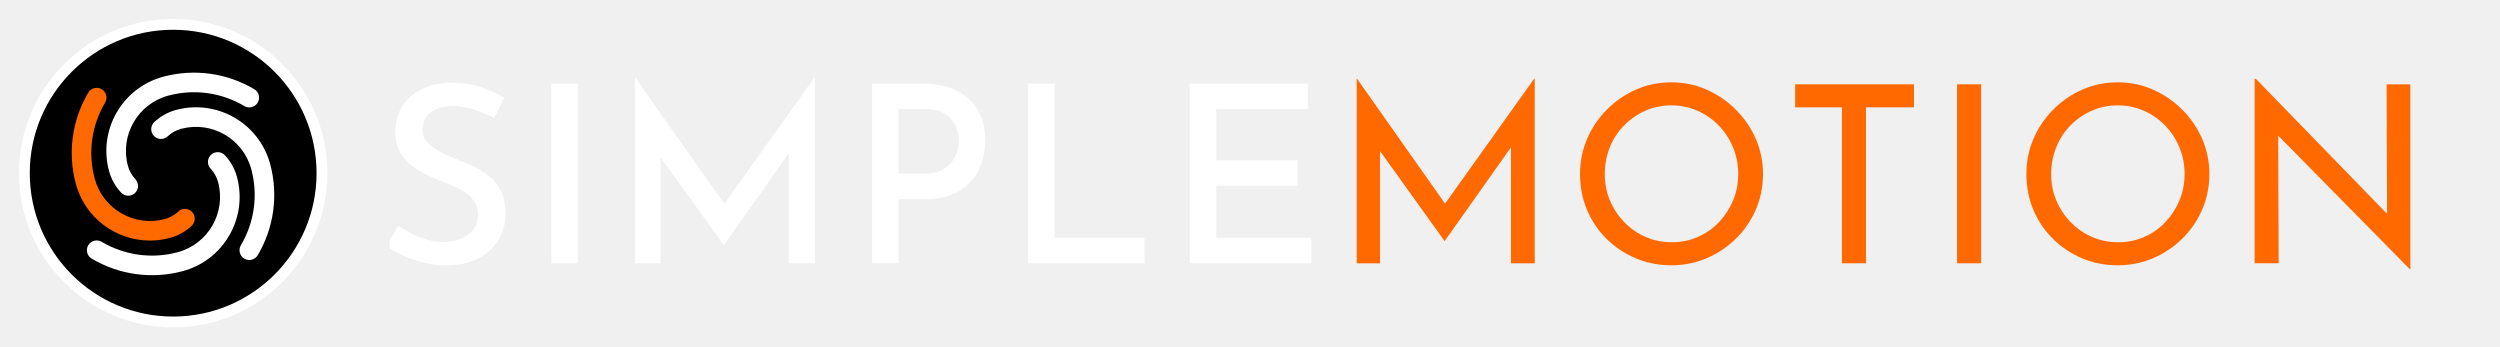
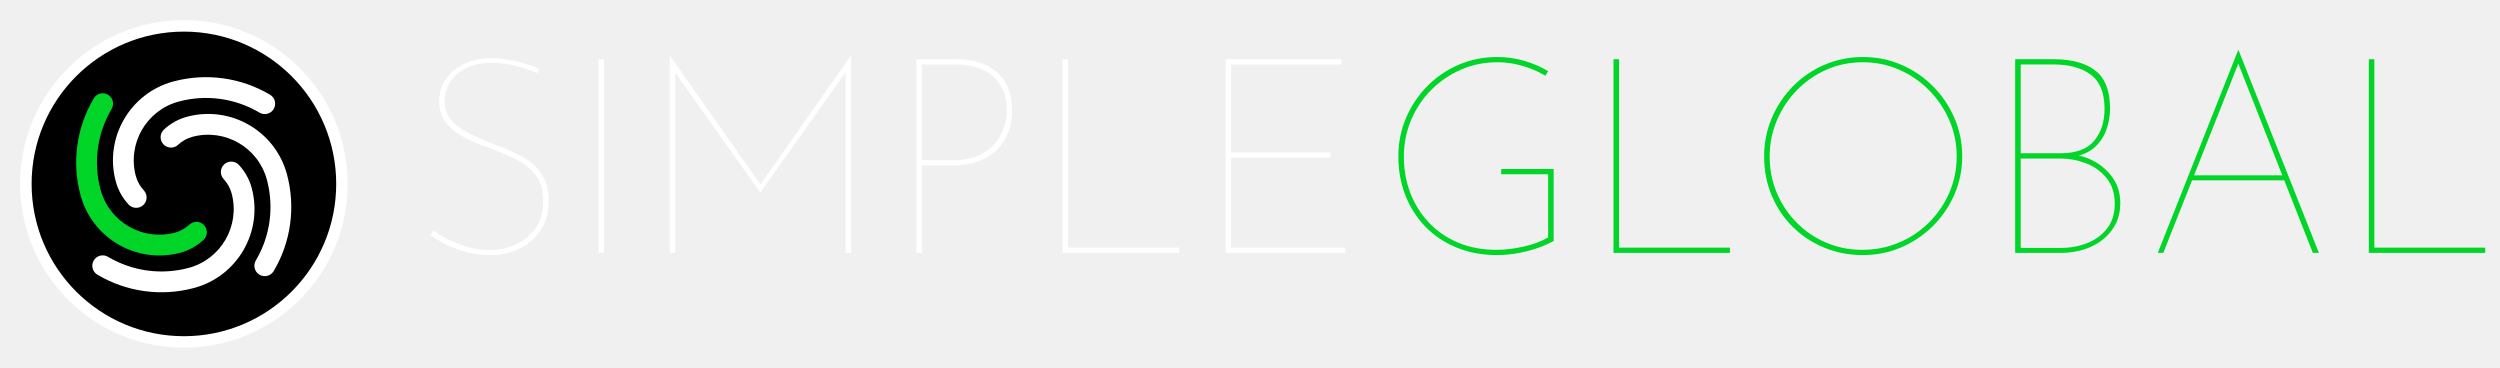
- <svg xmlns="http://www.w3.org/2000/svg" version="1.1" width="462" height="64" viewBox="0 0 462 64">
+ <svg xmlns="http://www.w3.org/2000/svg" version="1.1" width="435" height="64" viewBox="0 0 435 64">
  <svg x="0" y="0" width="64" height="64" viewBox="0 0 512 512">
    <circle cx="256" cy="256" r="220" fill="#000000" stroke="#ffffff" stroke-width="16" />
    <g transform="translate(256, 256) scale(8.125) translate(-43, -160)">
      <path d="m 33.53,163.538 a 9.322,9.322 0 0 1 -2.206,-3.966 13.983,13.983 0 0 1 9.888,-17.126 21.525,21.525 0 0 1 16.55,2.277 1.78,1.78 0 0 1 -1.816,3.063 17.964,17.964 0 0 0 -13.812,-1.9 10.422,10.422 0 0 0 -7.37,12.765 5.761,5.761 0 0 0 1.363,2.451 1.78,1.78 0 1 1 -2.597,2.436 z" fill="#ffffff" />
-       <path d="m 46.37,169.578 a 9.322,9.322 0 0 1 -3.966,2.206 13.983,13.983 0 0 1 -17.126,-9.888 21.525,21.525 0 0 1 2.277,-16.55 1.78,1.78 0 0 1 3.063,1.816 17.964,17.964 0 0 0 -1.9,13.812 10.422,10.422 0 0 0 12.765,7.37 5.761,5.761 0 0 0 2.451,-1.363 1.78,1.78 0 1 1 2.436,2.597 z" fill="#ff6900" />
+       <path d="m 46.37,169.578 a 9.322,9.322 0 0 1 -3.966,2.206 13.983,13.983 0 0 1 -17.126,-9.888 21.525,21.525 0 0 1 2.277,-16.55 1.78,1.78 0 0 1 3.063,1.816 17.964,17.964 0 0 0 -1.9,13.812 10.422,10.422 0 0 0 12.765,7.37 5.761,5.761 0 0 0 2.451,-1.363 1.78,1.78 0 1 1 2.436,2.597 z" fill="#00d528" />
      <path d="m 52.41,156.739 a 9.322,9.322 0 0 1 2.206,3.966 13.983,13.983 0 0 1 -9.888,17.126 21.525,21.525 0 0 1 -16.55,-2.277 1.78,1.78 0 0 1 1.816,-3.063 17.964,17.964 0 0 0 13.812,1.9 10.422,10.422 0 0 0 7.37,-12.765 5.761,5.761 0 0 0 -1.363,-2.451 1.78,1.78 0 1 1 2.597,-2.436 z" fill="#ffffff" />
      <path d="m 39.57,150.699 a 9.322,9.322 0 0 1 3.966,-2.206 13.983,13.983 0 0 1 17.126,9.888 21.525,21.525 0 0 1 -2.277,16.55 1.78,1.78 0 0 1 -3.063,-1.816 17.964,17.964 0 0 0 1.9,-13.812 10.422,10.422 0 0 0 -12.765,-7.37 5.761,5.761 0 0 0 -2.451,1.363 1.78,1.78 0 1 1 -2.436,-2.597 z" fill="#ffffff" />
    </g>
  </svg>
-   <svg x="72" y="8" width="390" height="48" viewBox="52 8 260 32">
-     <g fill="#ffffff">
-       <path d="m 64.874,17.203 c -0.773,-0.407 -1.606,-0.752 -2.501,-1.037 -0.895,-0.285 -1.759,-0.427 -2.593,-0.427 -1.139,0 -2.043,0.259 -2.714,0.778 -0.671,0.519 -1.006,1.225 -1.006,2.12 0,0.631 0.223,1.18 0.671,1.647 0.447,0.468 1.026,0.875 1.738,1.22 0.711,0.346 1.464,0.671 2.257,0.976 0.671,0.244 1.336,0.534 1.998,0.869 0.661,0.335 1.261,0.747 1.799,1.235 0.539,0.487 0.966,1.093 1.281,1.815 0.315,0.722 0.473,1.601 0.473,2.638 0,1.18 -0.29,2.247 -0.869,3.202 -0.58,0.956 -1.414,1.714 -2.501,2.272 -1.088,0.56 -2.405,0.839 -3.95,0.839 -0.936,0 -1.845,-0.106 -2.73,-0.32 -0.884,-0.214 -1.718,-0.498 -2.501,-0.854 -0.783,-0.355 -1.49,-0.747 -2.12,-1.174 l 1.464,-2.531 c 0.488,0.346 1.047,0.676 1.678,0.991 0.63,0.315 1.286,0.564 1.967,0.747 0.681,0.183 1.327,0.274 1.937,0.274 0.671,0 1.332,-0.117 1.982,-0.351 0.65,-0.233 1.189,-0.6 1.617,-1.098 0.427,-0.498 0.641,-1.154 0.641,-1.968 0,-0.691 -0.188,-1.275 -0.564,-1.754 -0.376,-0.478 -0.875,-0.889 -1.495,-1.234 -0.621,-0.346 -1.286,-0.651 -1.998,-0.916 -0.691,-0.264 -1.393,-0.559 -2.104,-0.884 -0.712,-0.325 -1.373,-0.717 -1.982,-1.174 -0.61,-0.458 -1.104,-1.026 -1.479,-1.708 -0.376,-0.681 -0.564,-1.52 -0.564,-2.516 0,-1.179 0.279,-2.211 0.838,-3.096 0.559,-0.884 1.337,-1.581 2.333,-2.089 0.996,-0.508 2.145,-0.793 3.446,-0.854 1.484,0 2.775,0.183 3.874,0.549 1.098,0.366 2.074,0.803 2.928,1.312 z" />
-       <path d="m 71.919,12.963 h 3.264 v 22.143 h -3.264 z" />
-       <path d="m 98.485,20.421 5.856,-8.19 h 0.061 v 22.875 h -3.233 V 21.562 L 93.209,32.819 H 93.148 L 85.371,22.021 85.371,35.106 H 82.228 V 12.231 h 0.031 l 10.968,15.543 z" />
-       <path d="m 117.547,12.963 c 1.647,0 3.055,0.28 4.224,0.839 1.169,0.56 2.063,1.357 2.684,2.394 0.62,1.037 0.93,2.298 0.93,3.782 0,0.875 -0.132,1.738 -0.396,2.592 -0.264,0.854 -0.686,1.632 -1.266,2.333 -0.58,0.701 -1.347,1.261 -2.303,1.678 -0.956,0.417 -2.115,0.625 -3.477,0.625 h -3.233 v 7.899 h -3.264 V 12.963 Z m 0.396,11.102 c 0.813,0 1.495,-0.137 2.043,-0.412 0.549,-0.274 0.981,-0.625 1.296,-1.052 0.315,-0.427 0.539,-0.869 0.671,-1.327 0.132,-0.458 0.198,-0.87 0.198,-1.235 0,-0.407 -0.066,-0.839 -0.198,-1.296 -0.132,-0.457 -0.351,-0.884 -0.656,-1.281 -0.305,-0.396 -0.722,-0.722 -1.25,-0.976 -0.529,-0.254 -1.189,-0.381 -1.982,-0.381 h -3.355 v 7.96 z" />
-       <path d="m 130.662,12.963 h 3.264 v 19.001 h 11.071 v 3.142 h -14.335 z" />
-       <path d="m 150.579,12.963 h 14.547 v 3.142 H 153.84 v 6.313 h 10.035 v 3.141 H 153.84 v 6.405 h 11.713 v 3.142 H 150.578 V 12.963 Z" />
-     </g>
-     <g fill="#ff6900">
-       <path d="M 171.149,35.106 V 12.353 h 0.031 L 182.032,27.757 193.018,12.353 h 0.061 v 22.753 h -2.928 l 0,-14.288 -8.143,11.513 h -0.061 l -7.93,-11.051 0,13.826 z" />
-       <path d="m 198.66,24.095 c 0,-1.525 0.29,-2.963 0.87,-4.315 0.578,-1.352 1.387,-2.552 2.424,-3.599 1.037,-1.047 2.231,-1.871 3.584,-2.47 1.352,-0.6 2.811,-0.9 4.377,-0.9 1.545,0 2.994,0.3 4.346,0.9 1.353,0.6 2.552,1.423 3.6,2.47 1.047,1.047 1.865,2.247 2.455,3.599 0.59,1.353 0.885,2.791 0.885,4.315 0,1.566 -0.295,3.03 -0.885,4.392 -0.59,1.363 -1.408,2.559 -2.455,3.584 -1.048,1.027 -2.247,1.83 -3.6,2.41 -1.352,0.579 -2.801,0.869 -4.346,0.869 -1.566,0 -3.025,-0.285 -4.377,-0.854 -1.353,-0.57 -2.547,-1.363 -3.584,-2.379 -1.037,-1.018 -1.846,-2.207 -2.424,-3.569 -0.58,-1.362 -0.87,-2.846 -0.87,-4.453 z m 3.049,0.031 c 0,1.16 0.214,2.242 0.641,3.248 0.428,1.008 1.017,1.896 1.77,2.67 0.752,0.772 1.627,1.377 2.623,1.814 0.996,0.437 2.074,0.656 3.232,0.656 1.139,0 2.206,-0.219 3.203,-0.656 0.996,-0.438 1.86,-1.042 2.592,-1.814 0.732,-0.773 1.313,-1.662 1.738,-2.67 0.428,-1.006 0.641,-2.099 0.641,-3.278 0,-1.159 -0.213,-2.251 -0.641,-3.278 -0.426,-1.027 -1.017,-1.926 -1.769,-2.699 -0.753,-0.773 -1.627,-1.377 -2.623,-1.815 -0.997,-0.437 -2.063,-0.656 -3.202,-0.656 -1.159,0 -2.237,0.224 -3.233,0.671 -0.996,0.448 -1.87,1.058 -2.622,1.83 -0.754,0.773 -1.332,1.673 -1.739,2.699 -0.407,1.026 -0.611,2.119 -0.611,3.278 z" />
-       <path d="m 225.165,13.055 h 14.639 v 2.836 h -5.916 v 19.215 h -2.959 V 15.891 h -5.764 z" />
-       <path d="m 245.112,13.055 h 2.959 v 22.051 h -2.959 z" />
-       <path d="m 253.653,24.095 c 0,-1.525 0.289,-2.963 0.869,-4.315 0.578,-1.352 1.387,-2.552 2.424,-3.599 1.037,-1.047 2.232,-1.871 3.584,-2.47 1.352,-0.599 2.811,-0.9 4.377,-0.9 1.545,0 2.994,0.3 4.346,0.9 1.352,0.6 2.553,1.423 3.6,2.47 1.047,1.047 1.865,2.247 2.455,3.599 0.59,1.353 0.885,2.791 0.885,4.315 0,1.566 -0.295,3.03 -0.885,4.392 -0.59,1.363 -1.408,2.559 -2.455,3.584 -1.047,1.027 -2.248,1.83 -3.6,2.41 -1.352,0.579 -2.801,0.869 -4.346,0.869 -1.566,0 -3.025,-0.285 -4.377,-0.854 -1.352,-0.57 -2.547,-1.363 -3.584,-2.379 -1.037,-1.018 -1.846,-2.207 -2.424,-3.569 -0.58,-1.362 -0.869,-2.846 -0.869,-4.453 z m 3.049,0.031 c 0,1.16 0.215,2.242 0.641,3.248 0.428,1.008 1.018,1.896 1.77,2.67 0.752,0.772 1.627,1.377 2.623,1.814 0.996,0.437 2.074,0.656 3.232,0.656 1.139,0 2.207,-0.219 3.203,-0.656 0.996,-0.437 1.859,-1.042 2.592,-1.814 0.732,-0.773 1.313,-1.662 1.738,-2.67 0.428,-1.006 0.641,-2.099 0.641,-3.278 0,-1.159 -0.213,-2.251 -0.641,-3.278 -0.426,-1.027 -1.016,-1.926 -1.768,-2.699 -0.754,-0.773 -1.627,-1.377 -2.623,-1.815 -0.998,-0.437 -2.064,-0.656 -3.203,-0.656 -1.16,0 -2.236,0.224 -3.232,0.671 -0.998,0.448 -1.871,1.058 -2.623,1.83 -0.754,0.773 -1.332,1.673 -1.738,2.699 -0.409,1.026 -0.612,2.119 -0.612,3.278 z" />
-       <path d="M 300.866,35.807 284.673,19.383 284.732,35.105 h -2.959 V 12.384 h 0.152 L 298.089,29.015 298.03,13.055 h 2.928 v 22.752 z" />
-     </g>
-   </svg>
+   <g style="fill:#ffffff;stroke:none" transform="translate(72,44.000) scale(0.048,-0.048)">
+     <path transform="translate(0,0)" d="M447 652Q419 664 374.0 676.5Q329 689 282 689Q205 689 158.5 649.5Q112 610 112 552Q112 508 137.5 479.5Q163 451 203.5 431.5Q244 412 291 394Q327 381 362.0 365.0Q397 349 426.0 326.5Q455 304 472.0 270.5Q489 237 489 189Q489 128 461.0 84.0Q433 40 385.0 16.0Q337 -8 277 -8Q220 -8 176.0 6.5Q132 21 103.0 38.0Q74 55 61 63L71 81Q92 66 124.0 49.5Q156 33 194.5 21.5Q233 10 273 10Q322 10 367.0 29.5Q412 49 440.5 88.5Q469 128 469 188Q469 247 441.0 282.5Q413 318 369.5 339.5Q326 361 278 379Q243 391 210.0 405.5Q177 420 150.5 439.0Q124 458 108.0 485.0Q92 512 92 549Q92 596 117.0 631.0Q142 666 184.5 686.0Q227 706 280 706Q318 706 368.5 695.0Q419 684 455 667Z" />
+     <path transform="translate(551,0)" d="M119 702H139V0H119Z" />
+     <path transform="translate(809,0)" d="M119 0V714H120L452 242H443L775 714H776V0H756V665L758 657L448 220H446L136 657L139 664V0Z" />
+     <path transform="translate(1703,0)" d="M265 702Q323 702 368.5 682.0Q414 662 440.0 620.5Q466 579 466 515Q466 477 453.5 441.5Q441 406 415.0 378.0Q389 350 348.0 333.5Q307 317 250 317H139V0H119V702ZM250 336Q308 336 346.5 354.0Q385 372 406.5 400.0Q428 428 437.5 459.0Q447 490 447 517Q447 557 433.5 588.0Q420 619 396.0 640.0Q372 661 338.0 672.0Q304 683 264 683H139V336Z" />
+     <path transform="translate(2233,0)" d="M119 702H139V19H541V0H119Z" />
+     <path transform="translate(2824,0)" d="M119 702H538V683H139V364H499V345H139V19H552V0H119Z" />
+   </g>
+   <g style="fill:#00d528;stroke:none" transform="translate(72,44.000) scale(0.048,-0.048)">
+     <path transform="translate(3495,0)" d="M637 43Q617 32 592.5 22.5Q568 13 540.5 6.0Q513 -1 485.5 -4.5Q458 -8 432 -8Q351 -8 284.5 19.5Q218 47 171.0 96.0Q124 145 99.0 210.0Q74 275 74 349Q74 424 102.0 489.5Q130 555 179.0 604.5Q228 654 293.0 682.0Q358 710 432 710Q483 710 529.5 696.5Q576 683 617 659L607 642Q582 657 553.5 668.0Q525 679 494.5 685.0Q464 691 433 691Q362 691 300.5 664.0Q239 637 192.5 590.0Q146 543 120.0 481.0Q94 419 94 349Q94 278 117.5 217.0Q141 156 185.0 109.5Q229 63 291.0 37.0Q353 11 430 11Q475 11 527.0 22.5Q579 34 617 56V285H447V304H637Z" />
+     <path transform="translate(4230,0)" d="M119 702H139V19H541V0H119Z" />
+     <path transform="translate(4821,0)" d="M74 350Q74 424 102.0 489.5Q130 555 179.0 604.5Q228 654 293.0 682.0Q358 710 432 710Q506 710 571.0 682.0Q636 654 685.5 604.5Q735 555 763.5 489.5Q792 424 792 350Q792 276 763.5 211.0Q735 146 685.5 97.0Q636 48 571.0 20.0Q506 -8 432 -8Q358 -8 293.0 18.5Q228 45 179.0 93.0Q130 141 102.0 206.5Q74 272 74 350ZM94 349Q94 279 120.0 217.5Q146 156 192.0 109.5Q238 63 299.0 37.0Q360 11 429 11Q500 11 562.0 37.0Q624 63 671.0 109.5Q718 156 745.0 217.5Q772 279 772 350Q772 420 745.0 481.5Q718 543 671.5 590.0Q625 637 563.5 664.0Q502 691 432 691Q360 691 298.5 663.5Q237 636 191.0 588.0Q145 540 119.5 478.5Q94 417 94 349Z" />
+     <path transform="translate(5686,0)" d="M258 702Q357 702 410.0 660.5Q463 619 463 523Q463 483 449.5 446.0Q436 409 407.5 383.0Q379 357 332 349V356Q376 350 414.0 327.0Q452 304 476.0 267.0Q500 230 500 181Q500 136 482.0 102.5Q464 69 434.0 46.0Q404 23 365.5 11.5Q327 0 286 0H119V702ZM283 361Q368 361 405.5 406.5Q443 452 443 522Q443 609 393.0 646.0Q343 683 259 683H139V361ZM284 18Q337 18 381.5 36.0Q426 54 453.0 89.5Q480 125 480 178Q480 235 450.0 271.5Q420 308 375.0 325.0Q330 342 284 342H139V18Z" />
+     <path transform="translate(6259,0)" d="M63 0 354 734H356L647 0H625L349 701L362 704L83 0ZM184 281H527L529 263H182Z" />
+     <path transform="translate(6968,0)" d="M119 702H139V19H541V0H119Z" />
+   </g>
</svg>
